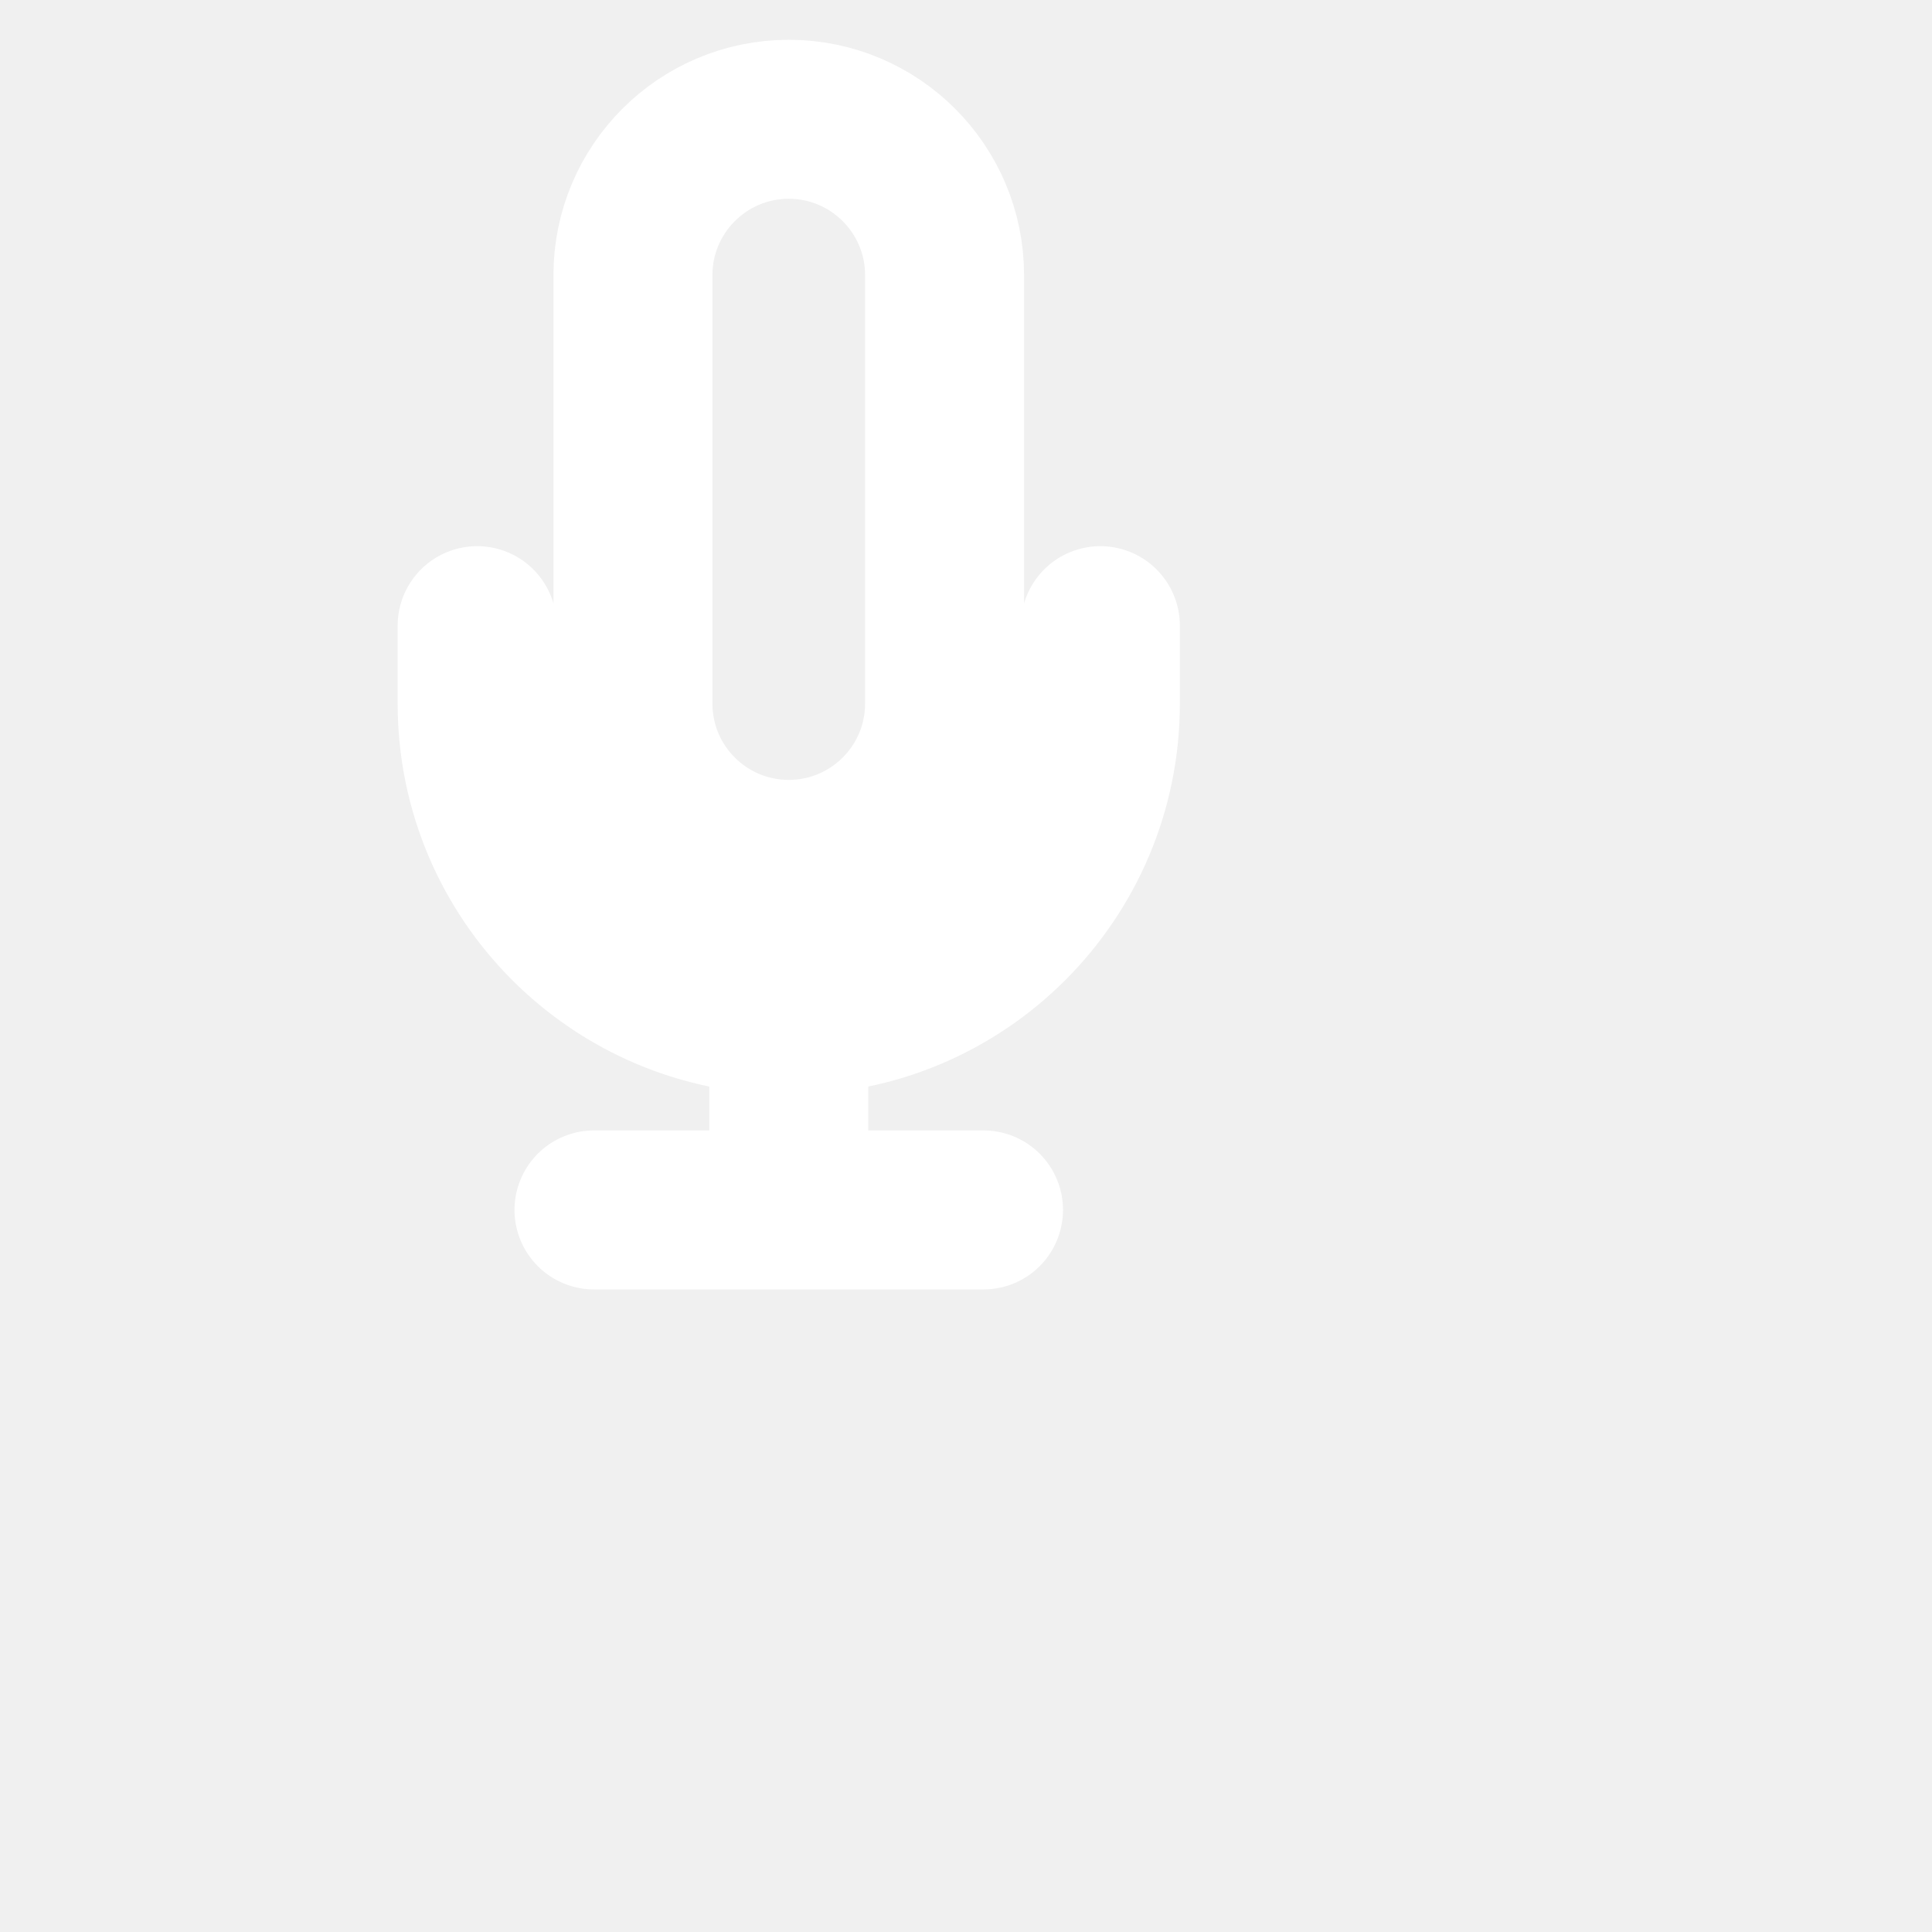
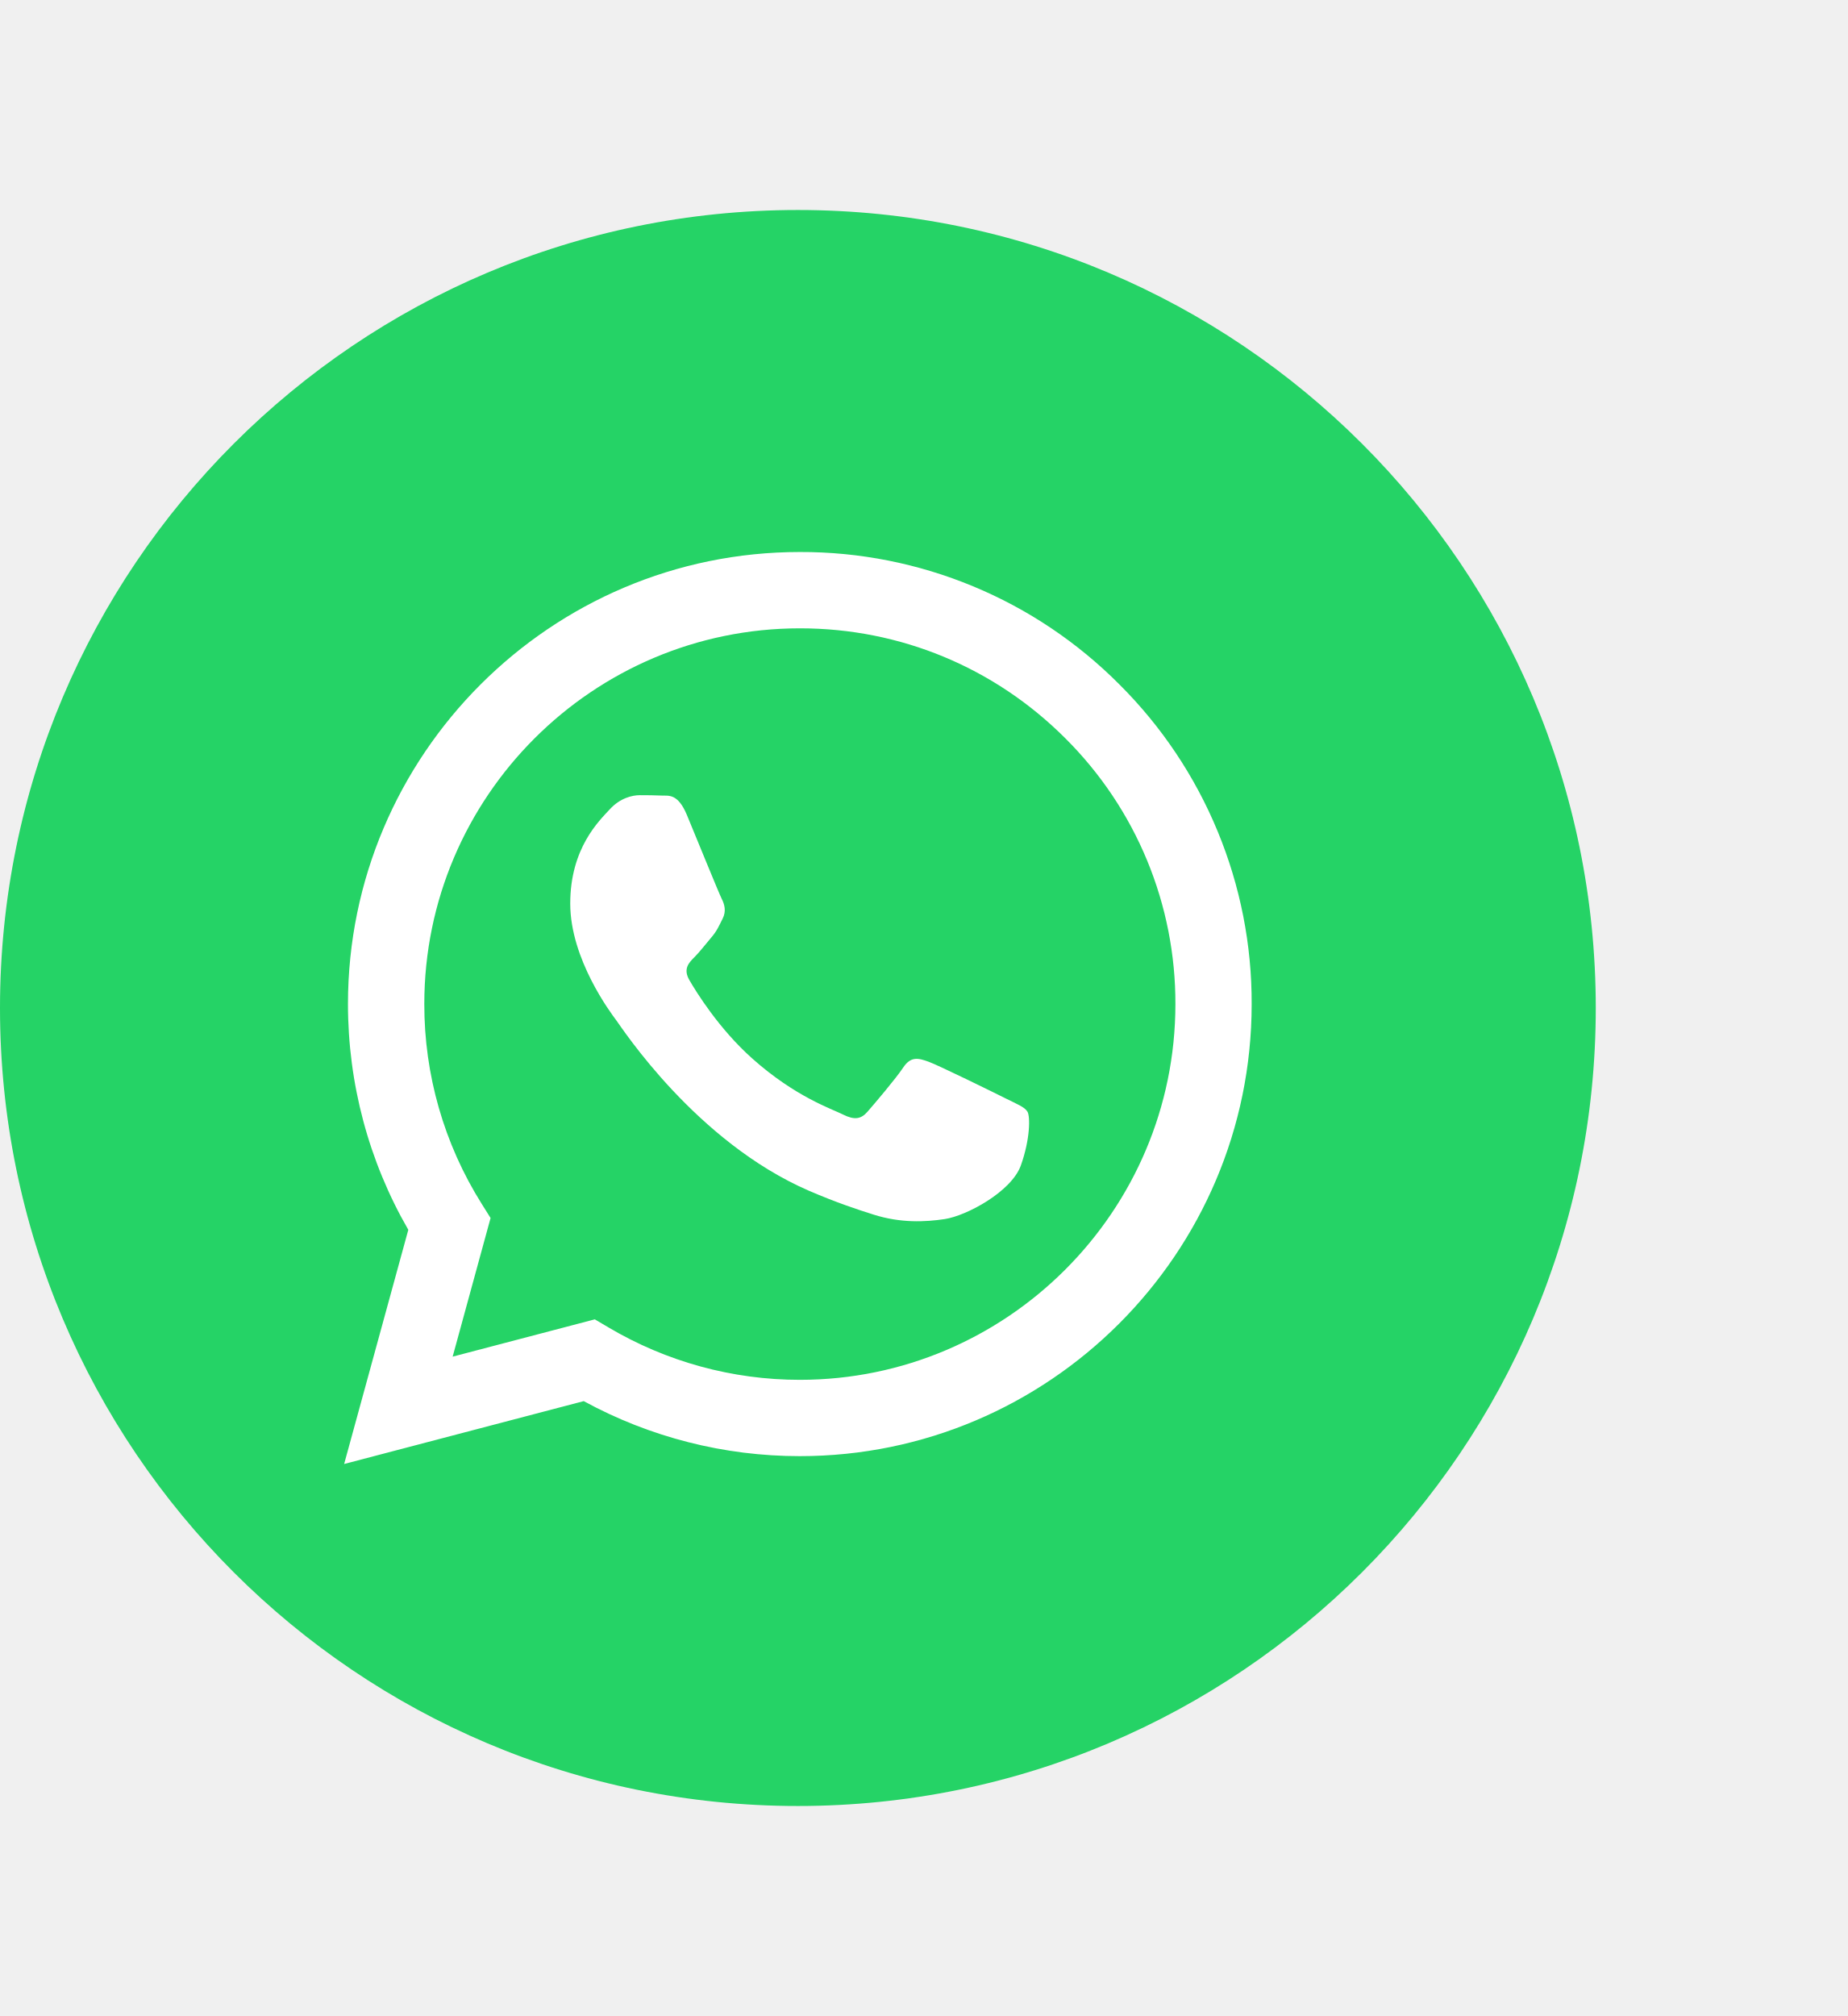
- <svg xmlns="http://www.w3.org/2000/svg" width="31" height="31" viewBox="0 0 31 31" fill="none">
-   <path d="M12.656 16.289C15.418 16.289 17.656 14.05 17.656 11.289V10.039M12.656 16.289C9.895 16.289 7.656 14.05 7.656 11.289V10.039M12.656 16.289V19.414M9.531 19.414H15.781M12.656 13.789C11.275 13.789 10.156 12.67 10.156 11.289V4.414C10.156 3.034 11.277 1.914 12.656 1.914C14.036 1.914 15.156 3.034 15.156 4.414V11.289C15.156 12.67 14.037 13.789 12.656 13.789V16.289" stroke="white" stroke-width="2.551" stroke-linecap="round" stroke-linejoin="round" />
+ <svg xmlns="http://www.w3.org/2000/svg" width="44" height="48" viewBox="0 0 44 48" fill="none">
+   <g clip-path="url(#clip0_3735_5204)">
+     <path d="M0 24C0 13.507 8.507 5 19 5C29.493 5 38 13.507 38 24C38 34.493 29.493 43 19 43C8.507 43 0 34.493 0 24Z" fill="#25D366" />
+     <g clip-path="url(#clip1_3735_5204)">
+       <path d="M23.952 26.155C23.683 26.02 22.361 25.37 22.115 25.28C21.868 25.19 21.689 25.146 21.509 25.416C21.331 25.684 20.815 26.29 20.658 26.469C20.502 26.649 20.345 26.671 20.076 26.537C19.807 26.401 18.94 26.118 17.913 25.202C17.114 24.489 16.574 23.609 16.418 23.339C16.261 23.071 16.401 22.925 16.535 22.791C16.657 22.671 16.805 22.477 16.939 22.32C17.074 22.163 17.118 22.051 17.209 21.871C17.298 21.692 17.254 21.535 17.186 21.4C17.118 21.266 16.581 19.942 16.357 19.404C16.138 18.88 15.917 18.951 15.752 18.942C15.595 18.935 15.416 18.933 15.236 18.933C15.057 18.933 14.766 19 14.52 19.27C14.274 19.538 13.579 20.189 13.579 21.513C13.579 22.835 14.542 24.114 14.676 24.294C14.811 24.473 16.573 27.189 19.27 28.354C19.911 28.63 20.411 28.796 20.802 28.919C21.447 29.124 22.033 29.095 22.495 29.026C23.012 28.949 24.086 28.375 24.31 27.747C24.534 27.119 24.534 26.581 24.467 26.469C24.4 26.357 24.221 26.29 23.952 26.155ZM19.046 32.853H19.043C17.441 32.853 15.869 32.422 14.491 31.606L14.164 31.413L10.779 32.301L11.682 29L11.47 28.662C10.574 27.236 10.101 25.586 10.104 23.903C10.104 18.972 14.117 14.96 19.05 14.96C21.438 14.96 23.684 15.892 25.372 17.582C26.205 18.412 26.866 19.398 27.315 20.484C27.764 21.57 27.993 22.735 27.99 23.91C27.987 28.841 23.975 32.853 19.046 32.853ZM26.658 16.298C25.661 15.295 24.475 14.499 23.168 13.958C21.862 13.416 20.461 13.139 19.046 13.143C13.115 13.143 8.289 17.97 8.286 23.902C8.286 25.798 8.781 27.65 9.723 29.281L8.195 34.857L13.9 33.36C15.477 34.22 17.245 34.67 19.042 34.67H19.046C24.976 34.67 29.804 29.844 29.806 23.91C29.811 22.496 29.535 21.096 28.994 19.789C28.454 18.483 27.66 17.296 26.658 16.298Z" fill="white" />
+     </g>
+   </g>
+   <defs>
+     <clipPath id="clip0_3735_5204">
+       <rect width="44" height="48" fill="white" />
+     </clipPath>
+     <clipPath id="clip1_3735_5204">
+       <rect width="21.714" height="21.714" fill="white" transform="translate(8.14062 13.1426)" />
+     </clipPath>
+   </defs>
</svg>
